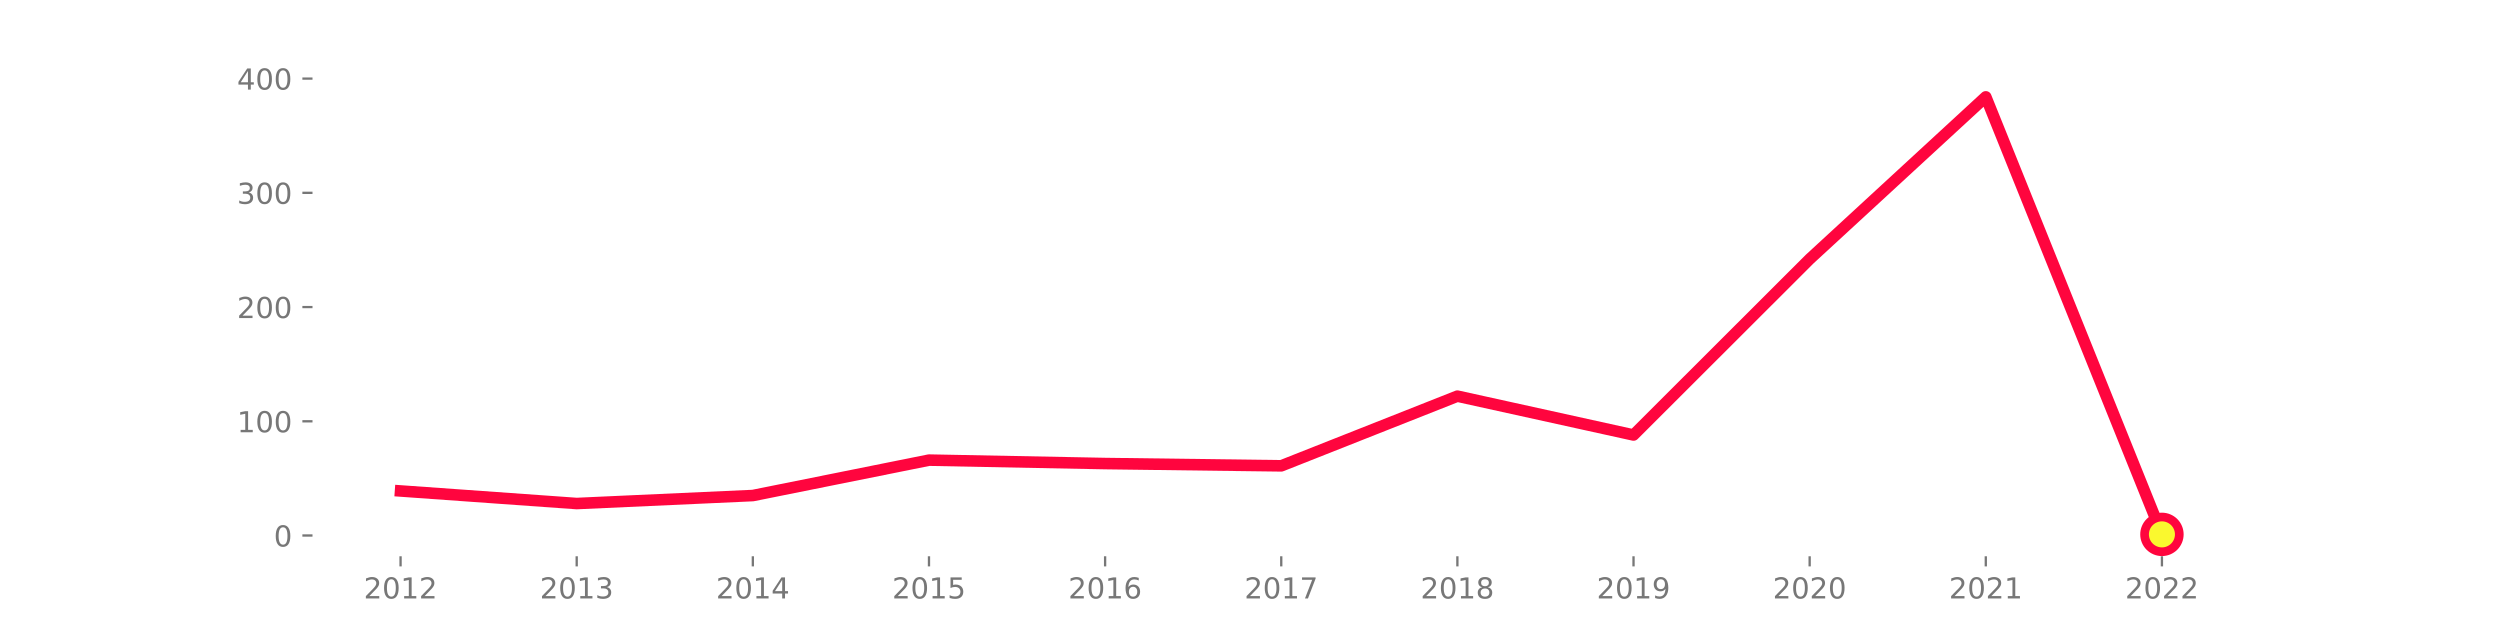
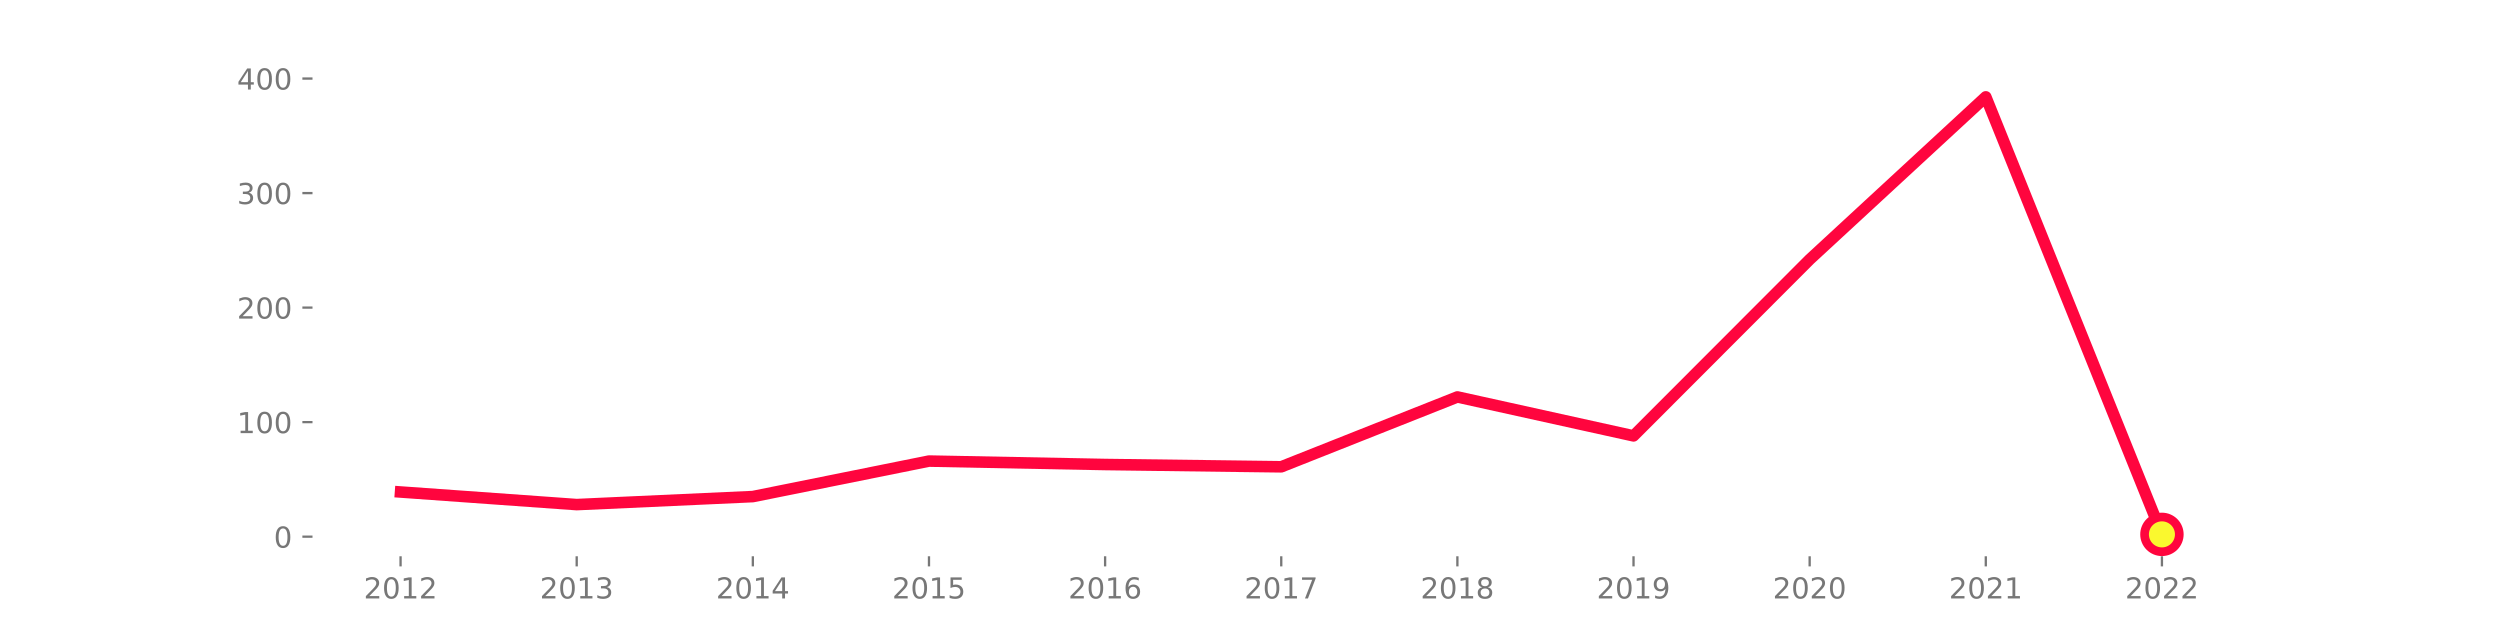
<svg xmlns="http://www.w3.org/2000/svg" xmlns:xlink="http://www.w3.org/1999/xlink" height="216pt" version="1.1" viewBox="0 0 864 216" width="864pt">
  <defs>
    <style type="text/css">*{stroke-linecap:butt;stroke-linejoin:round;}</style>
  </defs>
  <g id="figure_1">
    <g id="patch_1">
      <path d="M 0 216  L 864 216  L 864 0  L 0 0  z " style="fill:none;" />
    </g>
    <g id="axes_1">
      <g id="patch_2">
        <path d="M 108 192.24  L 777.6 192.24  L 777.6 25.92  L 108 25.92  z " style="fill:none;" />
      </g>
      <g id="matplotlib.axis_1">
        <g id="xtick_1">
          <g id="line2d_1">
            <defs>
              <path d="M 0 0  L 0 3.5  " id="m369d5d4faf" style="stroke:#777777;stroke-width:0.8;" />
            </defs>
            <g>
              <use style="fill:#777777;stroke:#777777;stroke-width:0.8;" x="138.436" xlink:href="#m369d5d4faf" y="192.24" />
            </g>
          </g>
          <g id="text_1">
            <g style="fill:#777777;" transform="translate(125.7114 206.8384)scale(0.1 -0.1)">
              <defs>
                <path d="M 19.188 8.297  L 53.609 8.297  L 53.609 0  L 7.328 0  L 7.328 8.297  Q 12.938 14.109 22.625 23.891  Q 32.328 33.688 34.812 36.531  Q 39.547 41.844 41.422 45.531  Q 43.312 49.219 43.312 52.781  Q 43.312 58.594 39.234 62.25  Q 35.156 65.922 28.609 65.922  Q 23.969 65.922 18.812 64.312  Q 13.672 62.703 7.812 59.422  L 7.812 69.391  Q 13.766 71.781 18.938 73  Q 24.125 74.219 28.422 74.219  Q 39.75 74.219 46.484 68.547  Q 53.219 62.891 53.219 53.422  Q 53.219 48.922 51.531 44.891  Q 49.859 40.875 45.406 35.406  Q 44.188 33.984 37.641 27.219  Q 31.109 20.453 19.188 8.297  z " id="DejaVuSans-50" />
                <path d="M 31.781 66.406  Q 24.172 66.406 20.328 58.906  Q 16.5 51.422 16.5 36.375  Q 16.5 21.391 20.328 13.891  Q 24.172 6.391 31.781 6.391  Q 39.453 6.391 43.281 13.891  Q 47.125 21.391 47.125 36.375  Q 47.125 51.422 43.281 58.906  Q 39.453 66.406 31.781 66.406  z M 31.781 74.219  Q 44.047 74.219 50.516 64.516  Q 56.984 54.828 56.984 36.375  Q 56.984 17.969 50.516 8.266  Q 44.047 -1.422 31.781 -1.422  Q 19.531 -1.422 13.062 8.266  Q 6.594 17.969 6.594 36.375  Q 6.594 54.828 13.062 64.516  Q 19.531 74.219 31.781 74.219  z " id="DejaVuSans-48" />
                <path d="M 12.406 8.297  L 28.516 8.297  L 28.516 63.922  L 10.984 60.406  L 10.984 69.391  L 28.422 72.906  L 38.281 72.906  L 38.281 8.297  L 54.391 8.297  L 54.391 0  L 12.406 0  z " id="DejaVuSans-49" />
              </defs>
              <use xlink:href="#DejaVuSans-50" />
              <use x="63.623" xlink:href="#DejaVuSans-48" />
              <use x="127.246" xlink:href="#DejaVuSans-49" />
              <use x="190.869" xlink:href="#DejaVuSans-50" />
            </g>
          </g>
        </g>
        <g id="xtick_2">
          <g id="line2d_2">
            <g>
              <use style="fill:#777777;stroke:#777777;stroke-width:0.8;" x="199.309" xlink:href="#m369d5d4faf" y="192.24" />
            </g>
          </g>
          <g id="text_2">
            <g style="fill:#777777;" transform="translate(186.5841 206.8384)scale(0.1 -0.1)">
              <defs>
                <path d="M 40.578 39.312  Q 47.656 37.797 51.625 33  Q 55.609 28.219 55.609 21.188  Q 55.609 10.406 48.188 4.484  Q 40.766 -1.422 27.094 -1.422  Q 22.516 -1.422 17.656 -0.516  Q 12.797 0.391 7.625 2.203  L 7.625 11.719  Q 11.719 9.328 16.594 8.109  Q 21.484 6.891 26.812 6.891  Q 36.078 6.891 40.938 10.547  Q 45.797 14.203 45.797 21.188  Q 45.797 27.641 41.281 31.266  Q 36.766 34.906 28.719 34.906  L 20.219 34.906  L 20.219 43.016  L 29.109 43.016  Q 36.375 43.016 40.234 45.922  Q 44.094 48.828 44.094 54.297  Q 44.094 59.906 40.109 62.906  Q 36.141 65.922 28.719 65.922  Q 24.656 65.922 20.016 65.031  Q 15.375 64.156 9.812 62.312  L 9.812 71.094  Q 15.438 72.656 20.344 73.438  Q 25.25 74.219 29.594 74.219  Q 40.828 74.219 47.359 69.109  Q 53.906 64.016 53.906 55.328  Q 53.906 49.266 50.438 45.094  Q 46.969 40.922 40.578 39.312  z " id="DejaVuSans-51" />
              </defs>
              <use xlink:href="#DejaVuSans-50" />
              <use x="63.623" xlink:href="#DejaVuSans-48" />
              <use x="127.246" xlink:href="#DejaVuSans-49" />
              <use x="190.869" xlink:href="#DejaVuSans-51" />
            </g>
          </g>
        </g>
        <g id="xtick_3">
          <g id="line2d_3">
            <g>
              <use style="fill:#777777;stroke:#777777;stroke-width:0.8;" x="260.182" xlink:href="#m369d5d4faf" y="192.24" />
            </g>
          </g>
          <g id="text_3">
            <g style="fill:#777777;" transform="translate(247.4568 206.8384)scale(0.1 -0.1)">
              <defs>
                <path d="M 37.797 64.312  L 12.891 25.391  L 37.797 25.391  z M 35.203 72.906  L 47.609 72.906  L 47.609 25.391  L 58.016 25.391  L 58.016 17.188  L 47.609 17.188  L 47.609 0  L 37.797 0  L 37.797 17.188  L 4.891 17.188  L 4.891 26.703  z " id="DejaVuSans-52" />
              </defs>
              <use xlink:href="#DejaVuSans-50" />
              <use x="63.623" xlink:href="#DejaVuSans-48" />
              <use x="127.246" xlink:href="#DejaVuSans-49" />
              <use x="190.869" xlink:href="#DejaVuSans-52" />
            </g>
          </g>
        </g>
        <g id="xtick_4">
          <g id="line2d_4">
            <g>
              <use style="fill:#777777;stroke:#777777;stroke-width:0.8;" x="321.055" xlink:href="#m369d5d4faf" y="192.24" />
            </g>
          </g>
          <g id="text_4">
            <g style="fill:#777777;" transform="translate(308.3295 206.8384)scale(0.1 -0.1)">
              <defs>
                <path d="M 10.797 72.906  L 49.516 72.906  L 49.516 64.594  L 19.828 64.594  L 19.828 46.734  Q 21.969 47.469 24.109 47.828  Q 26.266 48.188 28.422 48.188  Q 40.625 48.188 47.75 41.5  Q 54.891 34.812 54.891 23.391  Q 54.891 11.625 47.562 5.094  Q 40.234 -1.422 26.906 -1.422  Q 22.312 -1.422 17.547 -0.641  Q 12.797 0.141 7.719 1.703  L 7.719 11.625  Q 12.109 9.234 16.797 8.062  Q 21.484 6.891 26.703 6.891  Q 35.156 6.891 40.078 11.328  Q 45.016 15.766 45.016 23.391  Q 45.016 31 40.078 35.438  Q 35.156 39.891 26.703 39.891  Q 22.75 39.891 18.812 39.016  Q 14.891 38.141 10.797 36.281  z " id="DejaVuSans-53" />
              </defs>
              <use xlink:href="#DejaVuSans-50" />
              <use x="63.623" xlink:href="#DejaVuSans-48" />
              <use x="127.246" xlink:href="#DejaVuSans-49" />
              <use x="190.869" xlink:href="#DejaVuSans-53" />
            </g>
          </g>
        </g>
        <g id="xtick_5">
          <g id="line2d_5">
            <g>
              <use style="fill:#777777;stroke:#777777;stroke-width:0.8;" x="381.927" xlink:href="#m369d5d4faf" y="192.24" />
            </g>
          </g>
          <g id="text_5">
            <g style="fill:#777777;" transform="translate(369.2023 206.8384)scale(0.1 -0.1)">
              <defs>
                <path d="M 33.016 40.375  Q 26.375 40.375 22.484 35.828  Q 18.609 31.297 18.609 23.391  Q 18.609 15.531 22.484 10.953  Q 26.375 6.391 33.016 6.391  Q 39.656 6.391 43.531 10.953  Q 47.406 15.531 47.406 23.391  Q 47.406 31.297 43.531 35.828  Q 39.656 40.375 33.016 40.375  z M 52.594 71.297  L 52.594 62.312  Q 48.875 64.062 45.094 64.984  Q 41.312 65.922 37.594 65.922  Q 27.828 65.922 22.672 59.328  Q 17.531 52.734 16.797 39.406  Q 19.672 43.656 24.016 45.922  Q 28.375 48.188 33.594 48.188  Q 44.578 48.188 50.953 41.516  Q 57.328 34.859 57.328 23.391  Q 57.328 12.156 50.688 5.359  Q 44.047 -1.422 33.016 -1.422  Q 20.359 -1.422 13.672 8.266  Q 6.984 17.969 6.984 36.375  Q 6.984 53.656 15.188 63.938  Q 23.391 74.219 37.203 74.219  Q 40.922 74.219 44.703 73.484  Q 48.484 72.75 52.594 71.297  z " id="DejaVuSans-54" />
              </defs>
              <use xlink:href="#DejaVuSans-50" />
              <use x="63.623" xlink:href="#DejaVuSans-48" />
              <use x="127.246" xlink:href="#DejaVuSans-49" />
              <use x="190.869" xlink:href="#DejaVuSans-54" />
            </g>
          </g>
        </g>
        <g id="xtick_6">
          <g id="line2d_6">
            <g>
              <use style="fill:#777777;stroke:#777777;stroke-width:0.8;" x="442.8" xlink:href="#m369d5d4faf" y="192.24" />
            </g>
          </g>
          <g id="text_6">
            <g style="fill:#777777;" transform="translate(430.075 206.8384)scale(0.1 -0.1)">
              <defs>
                <path d="M 8.203 72.906  L 55.078 72.906  L 55.078 68.703  L 28.609 0  L 18.312 0  L 43.219 64.594  L 8.203 64.594  z " id="DejaVuSans-55" />
              </defs>
              <use xlink:href="#DejaVuSans-50" />
              <use x="63.623" xlink:href="#DejaVuSans-48" />
              <use x="127.246" xlink:href="#DejaVuSans-49" />
              <use x="190.869" xlink:href="#DejaVuSans-55" />
            </g>
          </g>
        </g>
        <g id="xtick_7">
          <g id="line2d_7">
            <g>
              <use style="fill:#777777;stroke:#777777;stroke-width:0.8;" x="503.673" xlink:href="#m369d5d4faf" y="192.24" />
            </g>
          </g>
          <g id="text_7">
            <g style="fill:#777777;" transform="translate(490.9477 206.8384)scale(0.1 -0.1)">
              <defs>
                <path d="M 31.781 34.625  Q 24.75 34.625 20.719 30.859  Q 16.703 27.094 16.703 20.516  Q 16.703 13.922 20.719 10.156  Q 24.75 6.391 31.781 6.391  Q 38.812 6.391 42.859 10.172  Q 46.922 13.969 46.922 20.516  Q 46.922 27.094 42.891 30.859  Q 38.875 34.625 31.781 34.625  z M 21.922 38.812  Q 15.578 40.375 12.031 44.719  Q 8.5 49.078 8.5 55.328  Q 8.5 64.062 14.719 69.141  Q 20.953 74.219 31.781 74.219  Q 42.672 74.219 48.875 69.141  Q 55.078 64.062 55.078 55.328  Q 55.078 49.078 51.531 44.719  Q 48 40.375 41.703 38.812  Q 48.828 37.156 52.797 32.312  Q 56.781 27.484 56.781 20.516  Q 56.781 9.906 50.312 4.234  Q 43.844 -1.422 31.781 -1.422  Q 19.734 -1.422 13.25 4.234  Q 6.781 9.906 6.781 20.516  Q 6.781 27.484 10.781 32.312  Q 14.797 37.156 21.922 38.812  z M 18.312 54.391  Q 18.312 48.734 21.844 45.562  Q 25.391 42.391 31.781 42.391  Q 38.141 42.391 41.719 45.562  Q 45.312 48.734 45.312 54.391  Q 45.312 60.062 41.719 63.234  Q 38.141 66.406 31.781 66.406  Q 25.391 66.406 21.844 63.234  Q 18.312 60.062 18.312 54.391  z " id="DejaVuSans-56" />
              </defs>
              <use xlink:href="#DejaVuSans-50" />
              <use x="63.623" xlink:href="#DejaVuSans-48" />
              <use x="127.246" xlink:href="#DejaVuSans-49" />
              <use x="190.869" xlink:href="#DejaVuSans-56" />
            </g>
          </g>
        </g>
        <g id="xtick_8">
          <g id="line2d_8">
            <g>
              <use style="fill:#777777;stroke:#777777;stroke-width:0.8;" x="564.545" xlink:href="#m369d5d4faf" y="192.24" />
            </g>
          </g>
          <g id="text_8">
            <g style="fill:#777777;" transform="translate(551.8205 206.8384)scale(0.1 -0.1)">
              <defs>
                <path d="M 10.984 1.516  L 10.984 10.5  Q 14.703 8.734 18.5 7.812  Q 22.312 6.891 25.984 6.891  Q 35.75 6.891 40.891 13.453  Q 46.047 20.016 46.781 33.406  Q 43.953 29.203 39.594 26.953  Q 35.25 24.703 29.984 24.703  Q 19.047 24.703 12.672 31.312  Q 6.297 37.938 6.297 49.422  Q 6.297 60.641 12.938 67.422  Q 19.578 74.219 30.609 74.219  Q 43.266 74.219 49.922 64.516  Q 56.594 54.828 56.594 36.375  Q 56.594 19.141 48.406 8.859  Q 40.234 -1.422 26.422 -1.422  Q 22.703 -1.422 18.891 -0.688  Q 15.094 0.047 10.984 1.516  z M 30.609 32.422  Q 37.25 32.422 41.125 36.953  Q 45.016 41.5 45.016 49.422  Q 45.016 57.281 41.125 61.844  Q 37.25 66.406 30.609 66.406  Q 23.969 66.406 20.094 61.844  Q 16.219 57.281 16.219 49.422  Q 16.219 41.5 20.094 36.953  Q 23.969 32.422 30.609 32.422  z " id="DejaVuSans-57" />
              </defs>
              <use xlink:href="#DejaVuSans-50" />
              <use x="63.623" xlink:href="#DejaVuSans-48" />
              <use x="127.246" xlink:href="#DejaVuSans-49" />
              <use x="190.869" xlink:href="#DejaVuSans-57" />
            </g>
          </g>
        </g>
        <g id="xtick_9">
          <g id="line2d_9">
            <g>
              <use style="fill:#777777;stroke:#777777;stroke-width:0.8;" x="625.418" xlink:href="#m369d5d4faf" y="192.24" />
            </g>
          </g>
          <g id="text_9">
            <g style="fill:#777777;" transform="translate(612.6932 206.8384)scale(0.1 -0.1)">
              <use xlink:href="#DejaVuSans-50" />
              <use x="63.623" xlink:href="#DejaVuSans-48" />
              <use x="127.246" xlink:href="#DejaVuSans-50" />
              <use x="190.869" xlink:href="#DejaVuSans-48" />
            </g>
          </g>
        </g>
        <g id="xtick_10">
          <g id="line2d_10">
            <g>
              <use style="fill:#777777;stroke:#777777;stroke-width:0.8;" x="686.291" xlink:href="#m369d5d4faf" y="192.24" />
            </g>
          </g>
          <g id="text_10">
            <g style="fill:#777777;" transform="translate(673.5659 206.8384)scale(0.1 -0.1)">
              <use xlink:href="#DejaVuSans-50" />
              <use x="63.623" xlink:href="#DejaVuSans-48" />
              <use x="127.246" xlink:href="#DejaVuSans-50" />
              <use x="190.869" xlink:href="#DejaVuSans-49" />
            </g>
          </g>
        </g>
        <g id="xtick_11">
          <g id="line2d_11">
            <g>
              <use style="fill:#777777;stroke:#777777;stroke-width:0.8;" x="747.164" xlink:href="#m369d5d4faf" y="192.24" />
            </g>
          </g>
          <g id="text_11">
            <g style="fill:#777777;" transform="translate(734.4386 206.8384)scale(0.1 -0.1)">
              <use xlink:href="#DejaVuSans-50" />
              <use x="63.623" xlink:href="#DejaVuSans-48" />
              <use x="127.246" xlink:href="#DejaVuSans-50" />
              <use x="190.869" xlink:href="#DejaVuSans-50" />
            </g>
          </g>
        </g>
      </g>
      <g id="matplotlib.axis_2">
        <g id="ytick_1">
          <g id="line2d_12">
            <defs>
              <path d="M 0 0  L -3.5 0  " id="m733c687d9e" style="stroke:#777777;stroke-width:0.8;" />
            </defs>
            <g>
-               <use style="fill:#777777;stroke:#777777;stroke-width:0.8;" x="108" xlink:href="#m733c687d9e" y="185.075" />
+               <use style="fill:#777777;stroke:#777777;stroke-width:0.8;" x="108" xlink:href="#m733c687d9e" y="185.472" />
            </g>
          </g>
          <g id="text_12">
-             <g style="fill:#777777;" transform="translate(94.6375 188.874)scale(0.1 -0.1)">
+             <g style="fill:#777777;" transform="translate(94.6375 189.2708)scale(0.1 -0.1)">
              <use xlink:href="#DejaVuSans-48" />
            </g>
          </g>
        </g>
        <g id="ytick_2">
          <g id="line2d_13">
            <g>
-               <use style="fill:#777777;stroke:#777777;stroke-width:0.8;" x="108" xlink:href="#m733c687d9e" y="145.597" />
+               <use style="fill:#777777;stroke:#777777;stroke-width:0.8;" x="108" xlink:href="#m733c687d9e" y="145.89" />
            </g>
          </g>
          <g id="text_13">
-             <g style="fill:#777777;" transform="translate(81.9125 149.3962)scale(0.1 -0.1)">
+             <g style="fill:#777777;" transform="translate(81.9125 149.6897)scale(0.1 -0.1)">
              <use xlink:href="#DejaVuSans-49" />
              <use x="63.623" xlink:href="#DejaVuSans-48" />
              <use x="127.246" xlink:href="#DejaVuSans-48" />
            </g>
          </g>
        </g>
        <g id="ytick_3">
          <g id="line2d_14">
            <g>
-               <use style="fill:#777777;stroke:#777777;stroke-width:0.8;" x="108" xlink:href="#m733c687d9e" y="106.119" />
+               <use style="fill:#777777;stroke:#777777;stroke-width:0.8;" x="108" xlink:href="#m733c687d9e" y="106.309" />
            </g>
          </g>
          <g id="text_14">
-             <g style="fill:#777777;" transform="translate(81.9125 109.9184)scale(0.1 -0.1)">
+             <g style="fill:#777777;" transform="translate(81.9125 110.1085)scale(0.1 -0.1)">
              <use xlink:href="#DejaVuSans-50" />
              <use x="63.623" xlink:href="#DejaVuSans-48" />
              <use x="127.246" xlink:href="#DejaVuSans-48" />
            </g>
          </g>
        </g>
        <g id="ytick_4">
          <g id="line2d_15">
            <g>
-               <use style="fill:#777777;stroke:#777777;stroke-width:0.8;" x="108" xlink:href="#m733c687d9e" y="66.641" />
+               <use style="fill:#777777;stroke:#777777;stroke-width:0.8;" x="108" xlink:href="#m733c687d9e" y="66.728" />
            </g>
          </g>
          <g id="text_15">
-             <g style="fill:#777777;" transform="translate(81.9125 70.44058)scale(0.1 -0.1)">
+             <g style="fill:#777777;" transform="translate(81.9125 70.52739)scale(0.1 -0.1)">
              <use xlink:href="#DejaVuSans-51" />
              <use x="63.623" xlink:href="#DejaVuSans-48" />
              <use x="127.246" xlink:href="#DejaVuSans-48" />
            </g>
          </g>
        </g>
        <g id="ytick_5">
          <g id="line2d_16">
            <g>
-               <use style="fill:#777777;stroke:#777777;stroke-width:0.8;" x="108" xlink:href="#m733c687d9e" y="27.164" />
+               <use style="fill:#777777;stroke:#777777;stroke-width:0.8;" x="108" xlink:href="#m733c687d9e" y="27.147" />
            </g>
          </g>
          <g id="text_16">
-             <g style="fill:#777777;" transform="translate(81.9125 30.96277)scale(0.1 -0.1)">
+             <g style="fill:#777777;" transform="translate(81.9125 30.94623)scale(0.1 -0.1)">
              <use xlink:href="#DejaVuSans-52" />
              <use x="63.623" xlink:href="#DejaVuSans-48" />
              <use x="127.246" xlink:href="#DejaVuSans-48" />
            </g>
          </g>
        </g>
      </g>
      <g id="line2d_17">
-         <path clip-path="url(#p371792d809)" d="M 138.436 169.678  L 199.309 174.021  L 260.182 171.258  L 321.055 159.019  L 381.927 160.204  L 442.8 160.993  L 503.673 136.912  L 564.545 150.334  L 625.418 89.538  L 686.291 33.48  L 747.164 184.68  " style="fill:none;stroke:#ff053e;stroke-linecap:square;stroke-width:4;" />
+         <path clip-path="url(#p371792d809)" d="M 138.436 170.035  L 199.309 174.389  L 260.182 171.618  L 321.055 159.348  L 381.927 160.535  L 442.8 161.327  L 503.673 137.183  L 564.545 150.64  L 625.418 89.685  L 686.291 33.48  L 747.164 184.68  " style="fill:none;stroke:#ff053e;stroke-linecap:square;stroke-width:4;" />
      </g>
      <g id="line2d_18">
        <path clip-path="url(#p371792d809)" d="M 747.164 184.68  " style="fill:none;stroke:#ff053e;stroke-linecap:square;stroke-width:4;" />
        <defs>
          <path d="M 0 6  C 1.591 6 3.117 5.368 4.243 4.243  C 5.368 3.117 6 1.591 6 0  C 6 -1.591 5.368 -3.117 4.243 -4.243  C 3.117 -5.368 1.591 -6 0 -6  C -1.591 -6 -3.117 -5.368 -4.243 -4.243  C -5.368 -3.117 -6 -1.591 -6 0  C -6 1.591 -5.368 3.117 -4.243 4.243  C -3.117 5.368 -1.591 6 0 6  z " id="m761ea37a20" style="stroke:#ff053e;stroke-width:3;" />
        </defs>
        <g clip-path="url(#p371792d809)">
          <use style="fill:#faf82e;stroke:#ff053e;stroke-width:3;" x="747.164" xlink:href="#m761ea37a20" y="184.68" />
        </g>
      </g>
    </g>
  </g>
  <defs>
    <clipPath id="p371792d809">
      <rect height="166.32" width="669.6" x="108" y="25.92" />
    </clipPath>
  </defs>
</svg>
